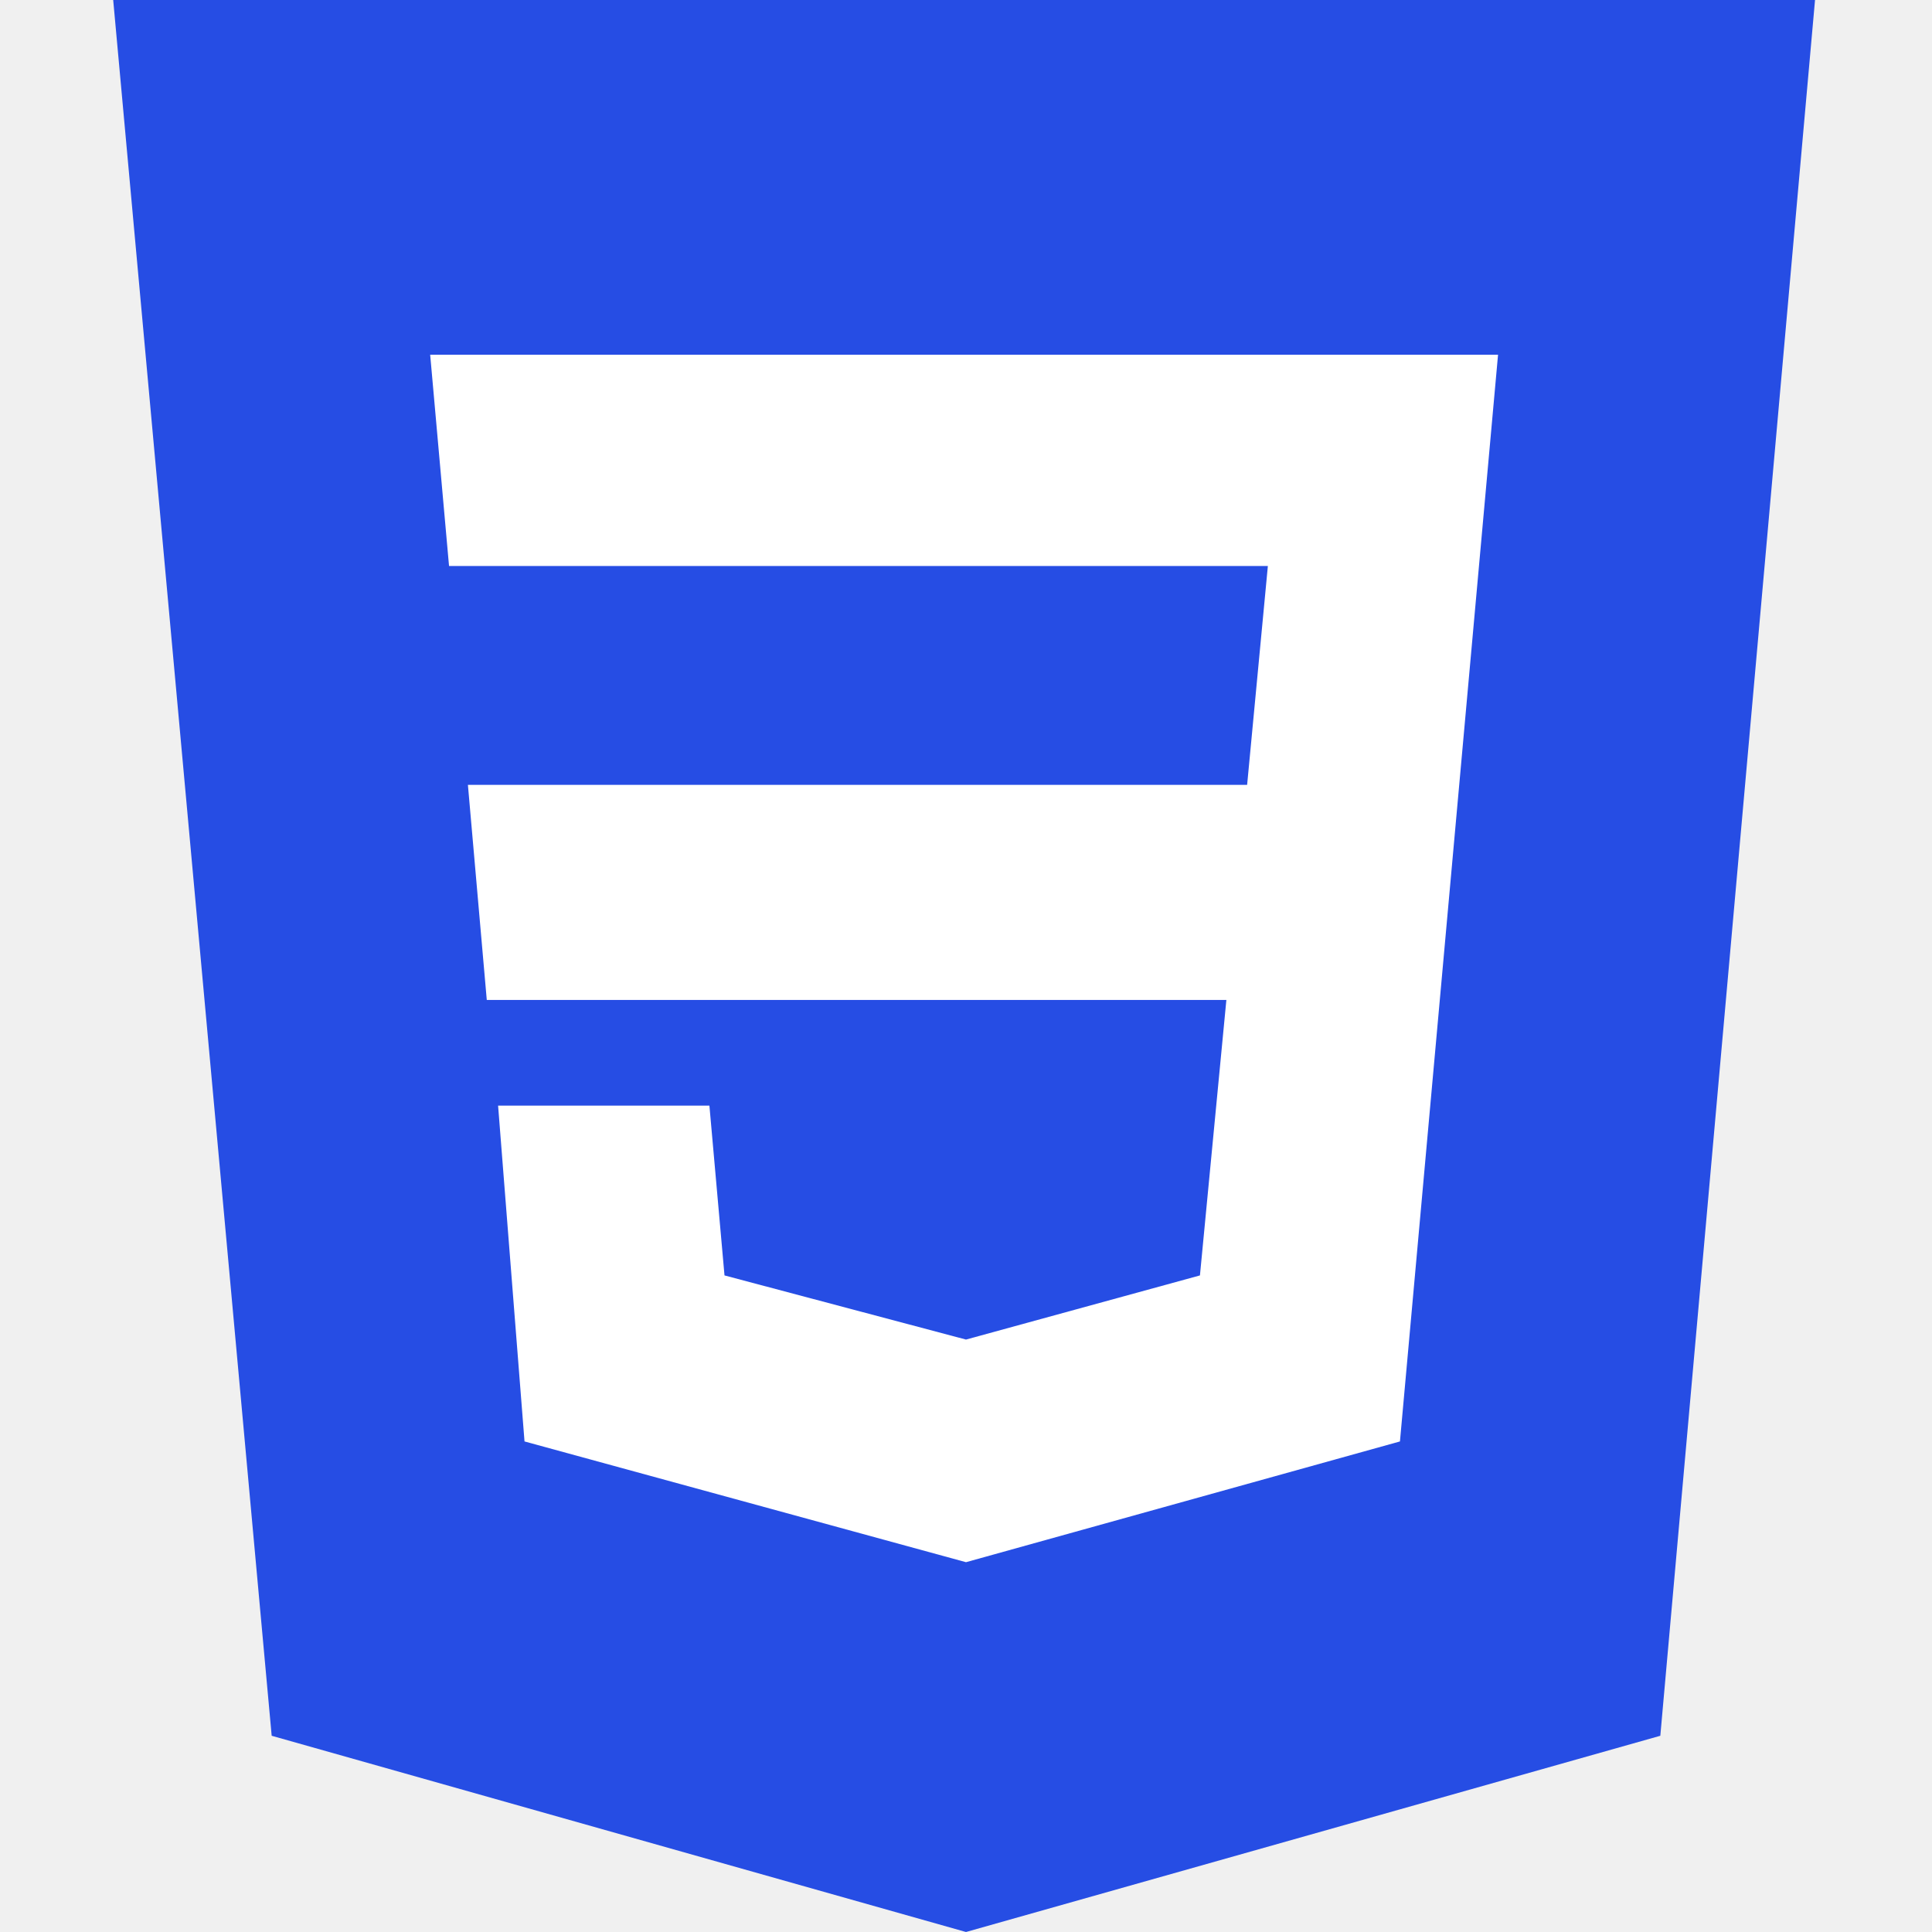
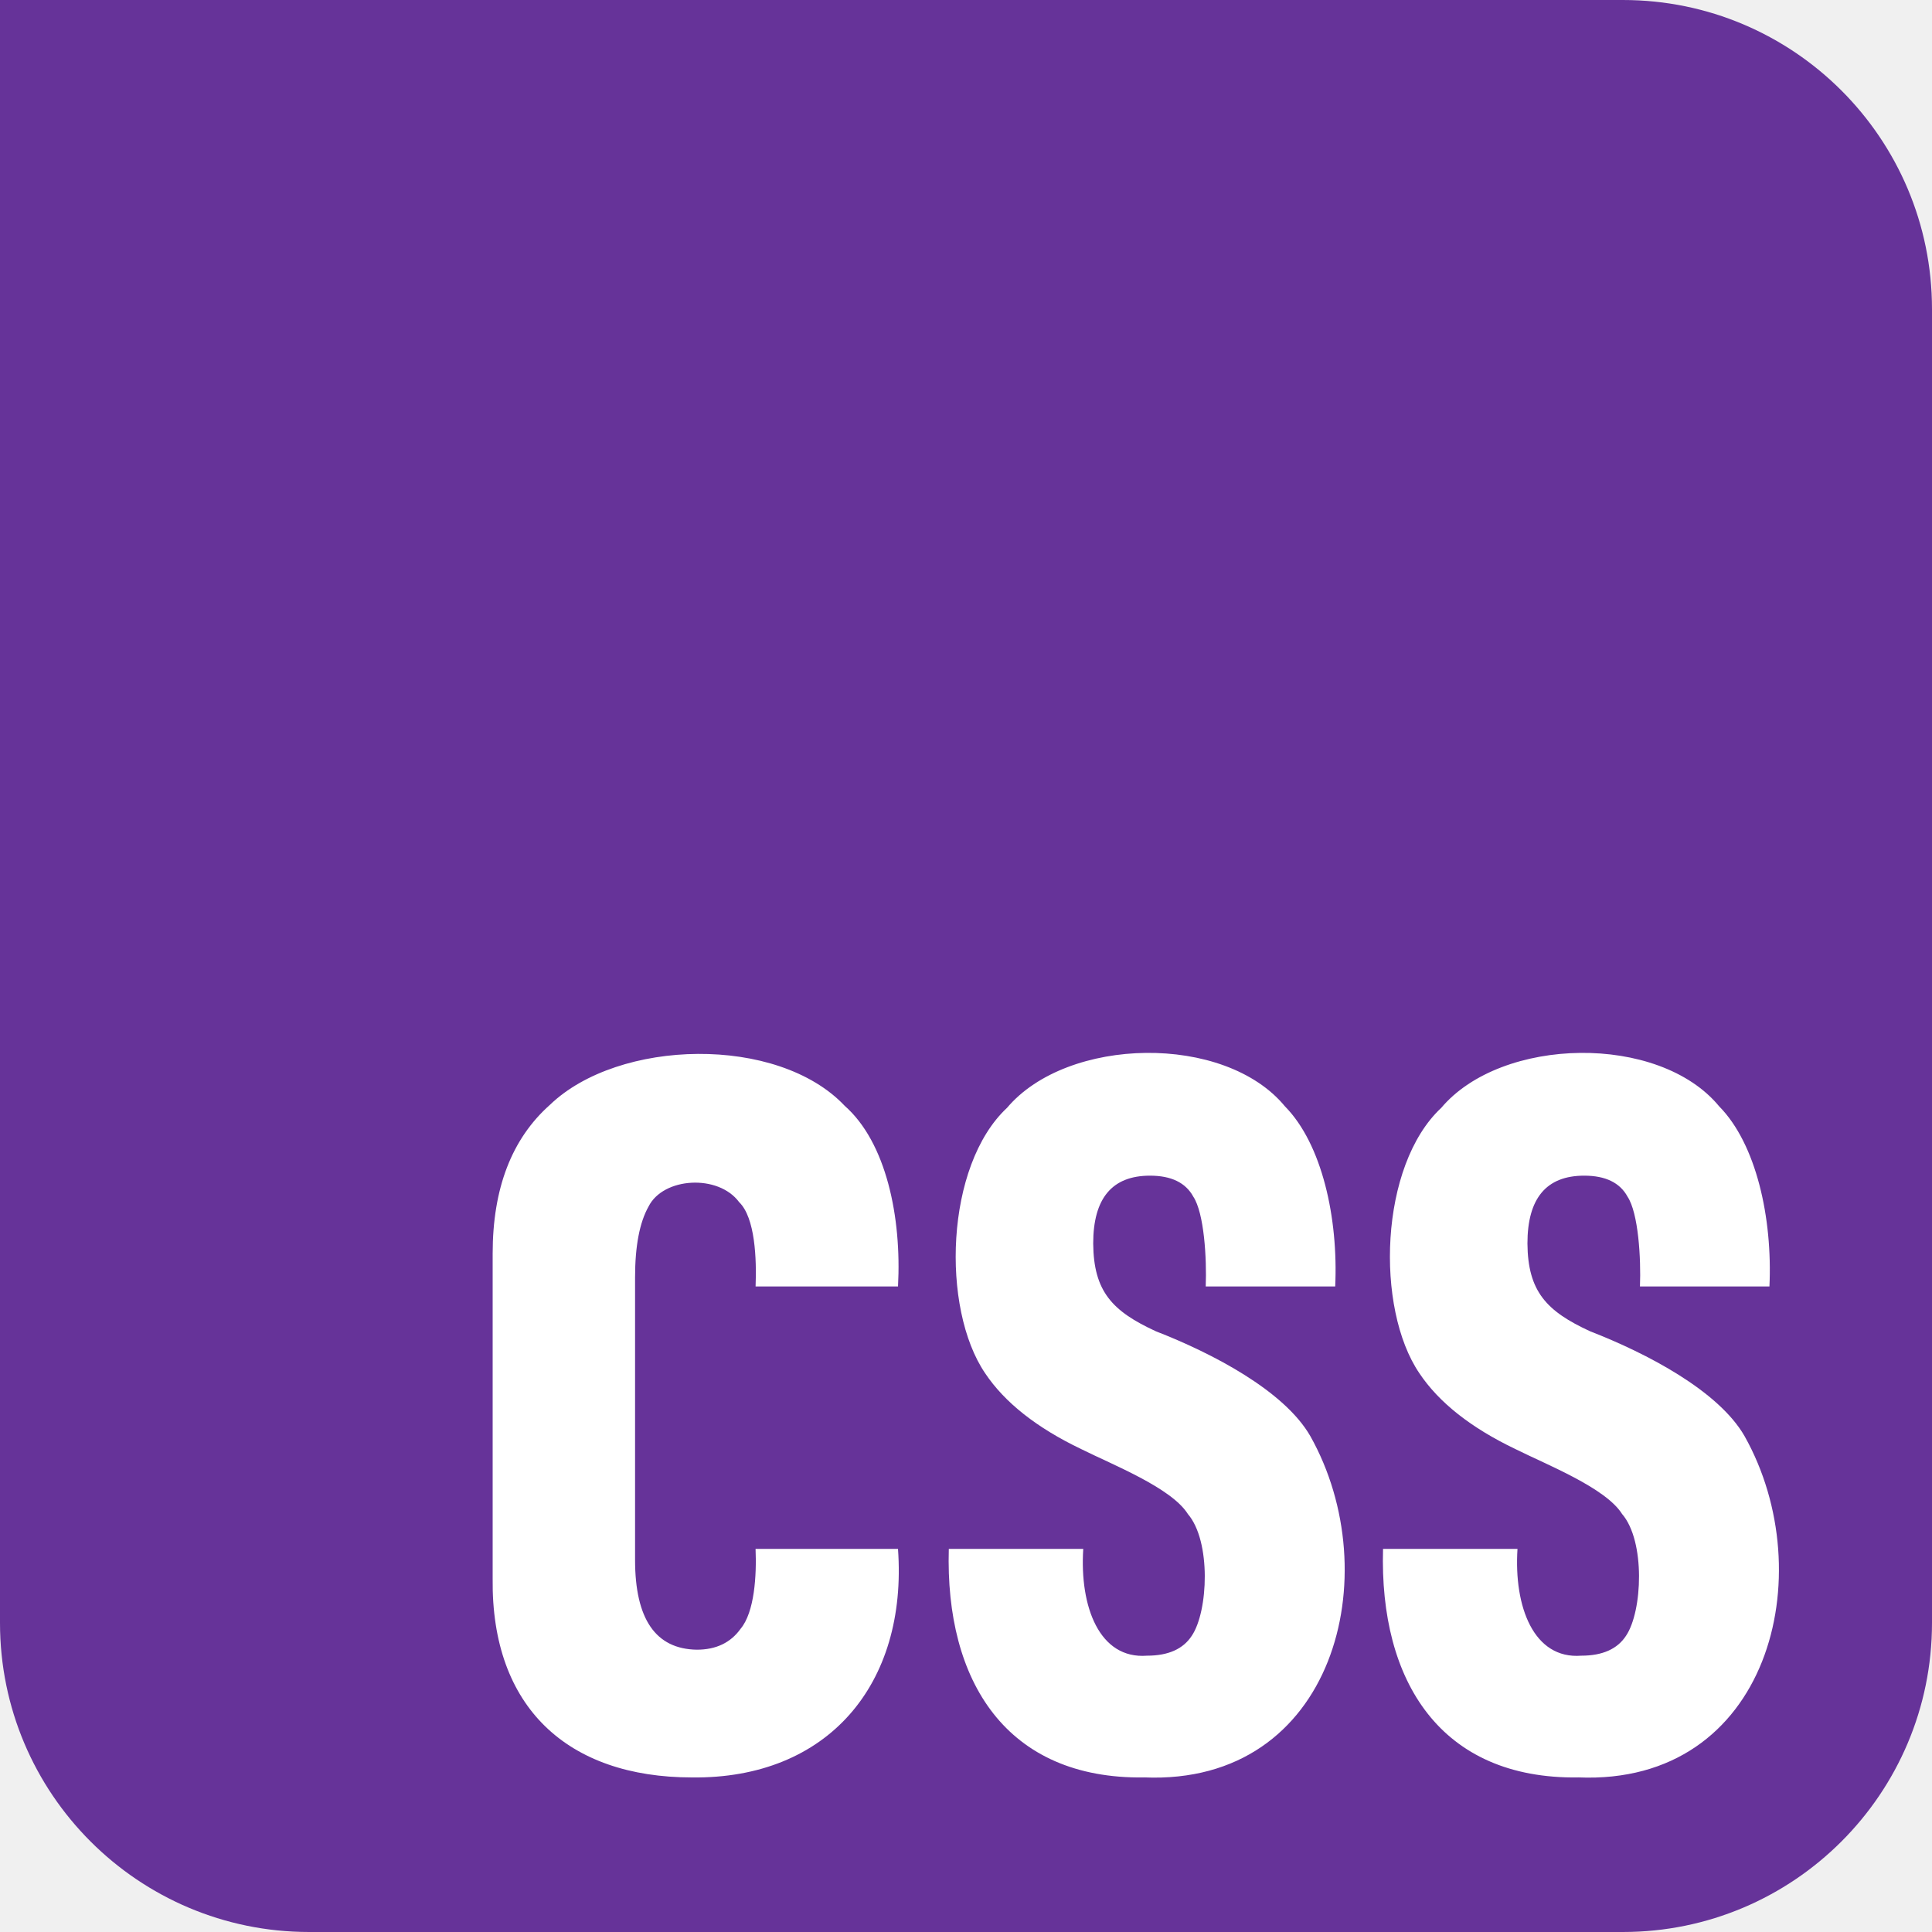
- <svg xmlns="http://www.w3.org/2000/svg" width="90" height="90" viewBox="0 0 90 90" fill="none">
-   <path d="M12.656 80.859L5.273 0H84.551L77.344 80.859L45 90" fill="#264DE4" />
-   <path d="M20.039 16.523H45V26.367H20.918M21.797 36.562H45V46.582H22.676M23.203 51.504H33.047L33.75 59.414L45 62.402V72.773L24.434 67.148" fill="white" />
-   <path d="M45 36.562V46.582H57.129L55.898 59.414L45 62.402V72.773L65.215 67.148L69.785 16.523H45V26.367H59.062L58.096 36.562H45Z" fill="white" />
+ <svg xmlns="http://www.w3.org/2000/svg" width="1000" height="1000" viewBox="0 0 1000 1000" role="img" aria-labelledby="css-logo-title css-logo-description">
+   <path id="bg" fill="#639" d="M0 0H840A160 160 0 0 1 1000 160V840A160 160 0 0 1 840 1000H160A160 160 0 0 1 0 840V0Z" />
+   <path id="fg" fill="#fff" d="m358.1,920c-64.23-.06-103.86-36.23-103.1-102.79,0,0,0-168.39,0-168.39,0-33.74,9.88-59.4,29.64-76.96,35.49-34.19,117.83-36.27,152.59.52,21.42,18.89,29.5,57.48,27.58,93.49h-73.72c.56-14.15-.19-35.58-8.51-43.65-10.81-14.63-39.36-12.91-46.91,2.32-4.64,8.26-6.96,20.49-6.96,36.67v146.18c0,30.65,10.65,46.15,31.96,46.49,9.96,0,17.53-3.62,22.68-10.85,7.19-8.58,8.31-27.58,7.73-41.32h73.72c5.04,70.07-36.32,119.16-106.71,118.29Zm234.04,0c-71.17.98-103.01-49.66-101.04-118.29h69.59c-1.93,29.92,8.35,57.17,32.99,55.27,10.99,0,18.73-3.44,23.2-10.33,8.5-12.59,10.09-48.95-2.06-63.02-8.49-13.55-39.03-25.51-55.16-33.57-23.03-11.02-39.61-24.1-49.75-39.26-22.87-33.64-20.75-107.48,11.34-137.4,31.18-36.92,112.61-38.62,143.82-.77,19.25,19.51,27.66,57.9,26.03,93.23h-67.02c.57-14.52-.8-37.95-6.44-46.49-3.95-7.23-11.43-10.85-22.42-10.85-19.59,0-29.38,11.71-29.38,35.12.21,24.86,9.9,35.06,32.48,45.45,29.24,11.36,66.42,30.76,79.9,54.24,40.2,71.54,12.62,180.82-86.09,176.65Zm224.76,0c-71.17.98-103.01-49.66-101.04-118.29h69.59c-1.93,29.92,8.35,57.17,32.99,55.27,10.99,0,18.73-3.44,23.2-10.33,8.5-12.59,10.09-48.95-2.06-63.02-8.49-13.55-39.03-25.51-55.16-33.57-23.03-11.02-39.61-24.1-49.75-39.26-22.87-33.64-20.75-107.48,11.34-137.4,31.18-36.92,112.61-38.62,143.82-.77,19.25,19.51,27.66,57.9,26.03,93.23h-67.02c.57-14.52-.8-37.95-6.44-46.49-3.95-7.23-11.43-10.85-22.42-10.85-19.59,0-29.38,11.71-29.38,35.12.21,24.86,9.9,35.06,32.48,45.45,29.24,11.36,66.42,30.76,79.9,54.24,40.2,71.54,12.62,180.82-86.09,176.65Z" />
</svg>
